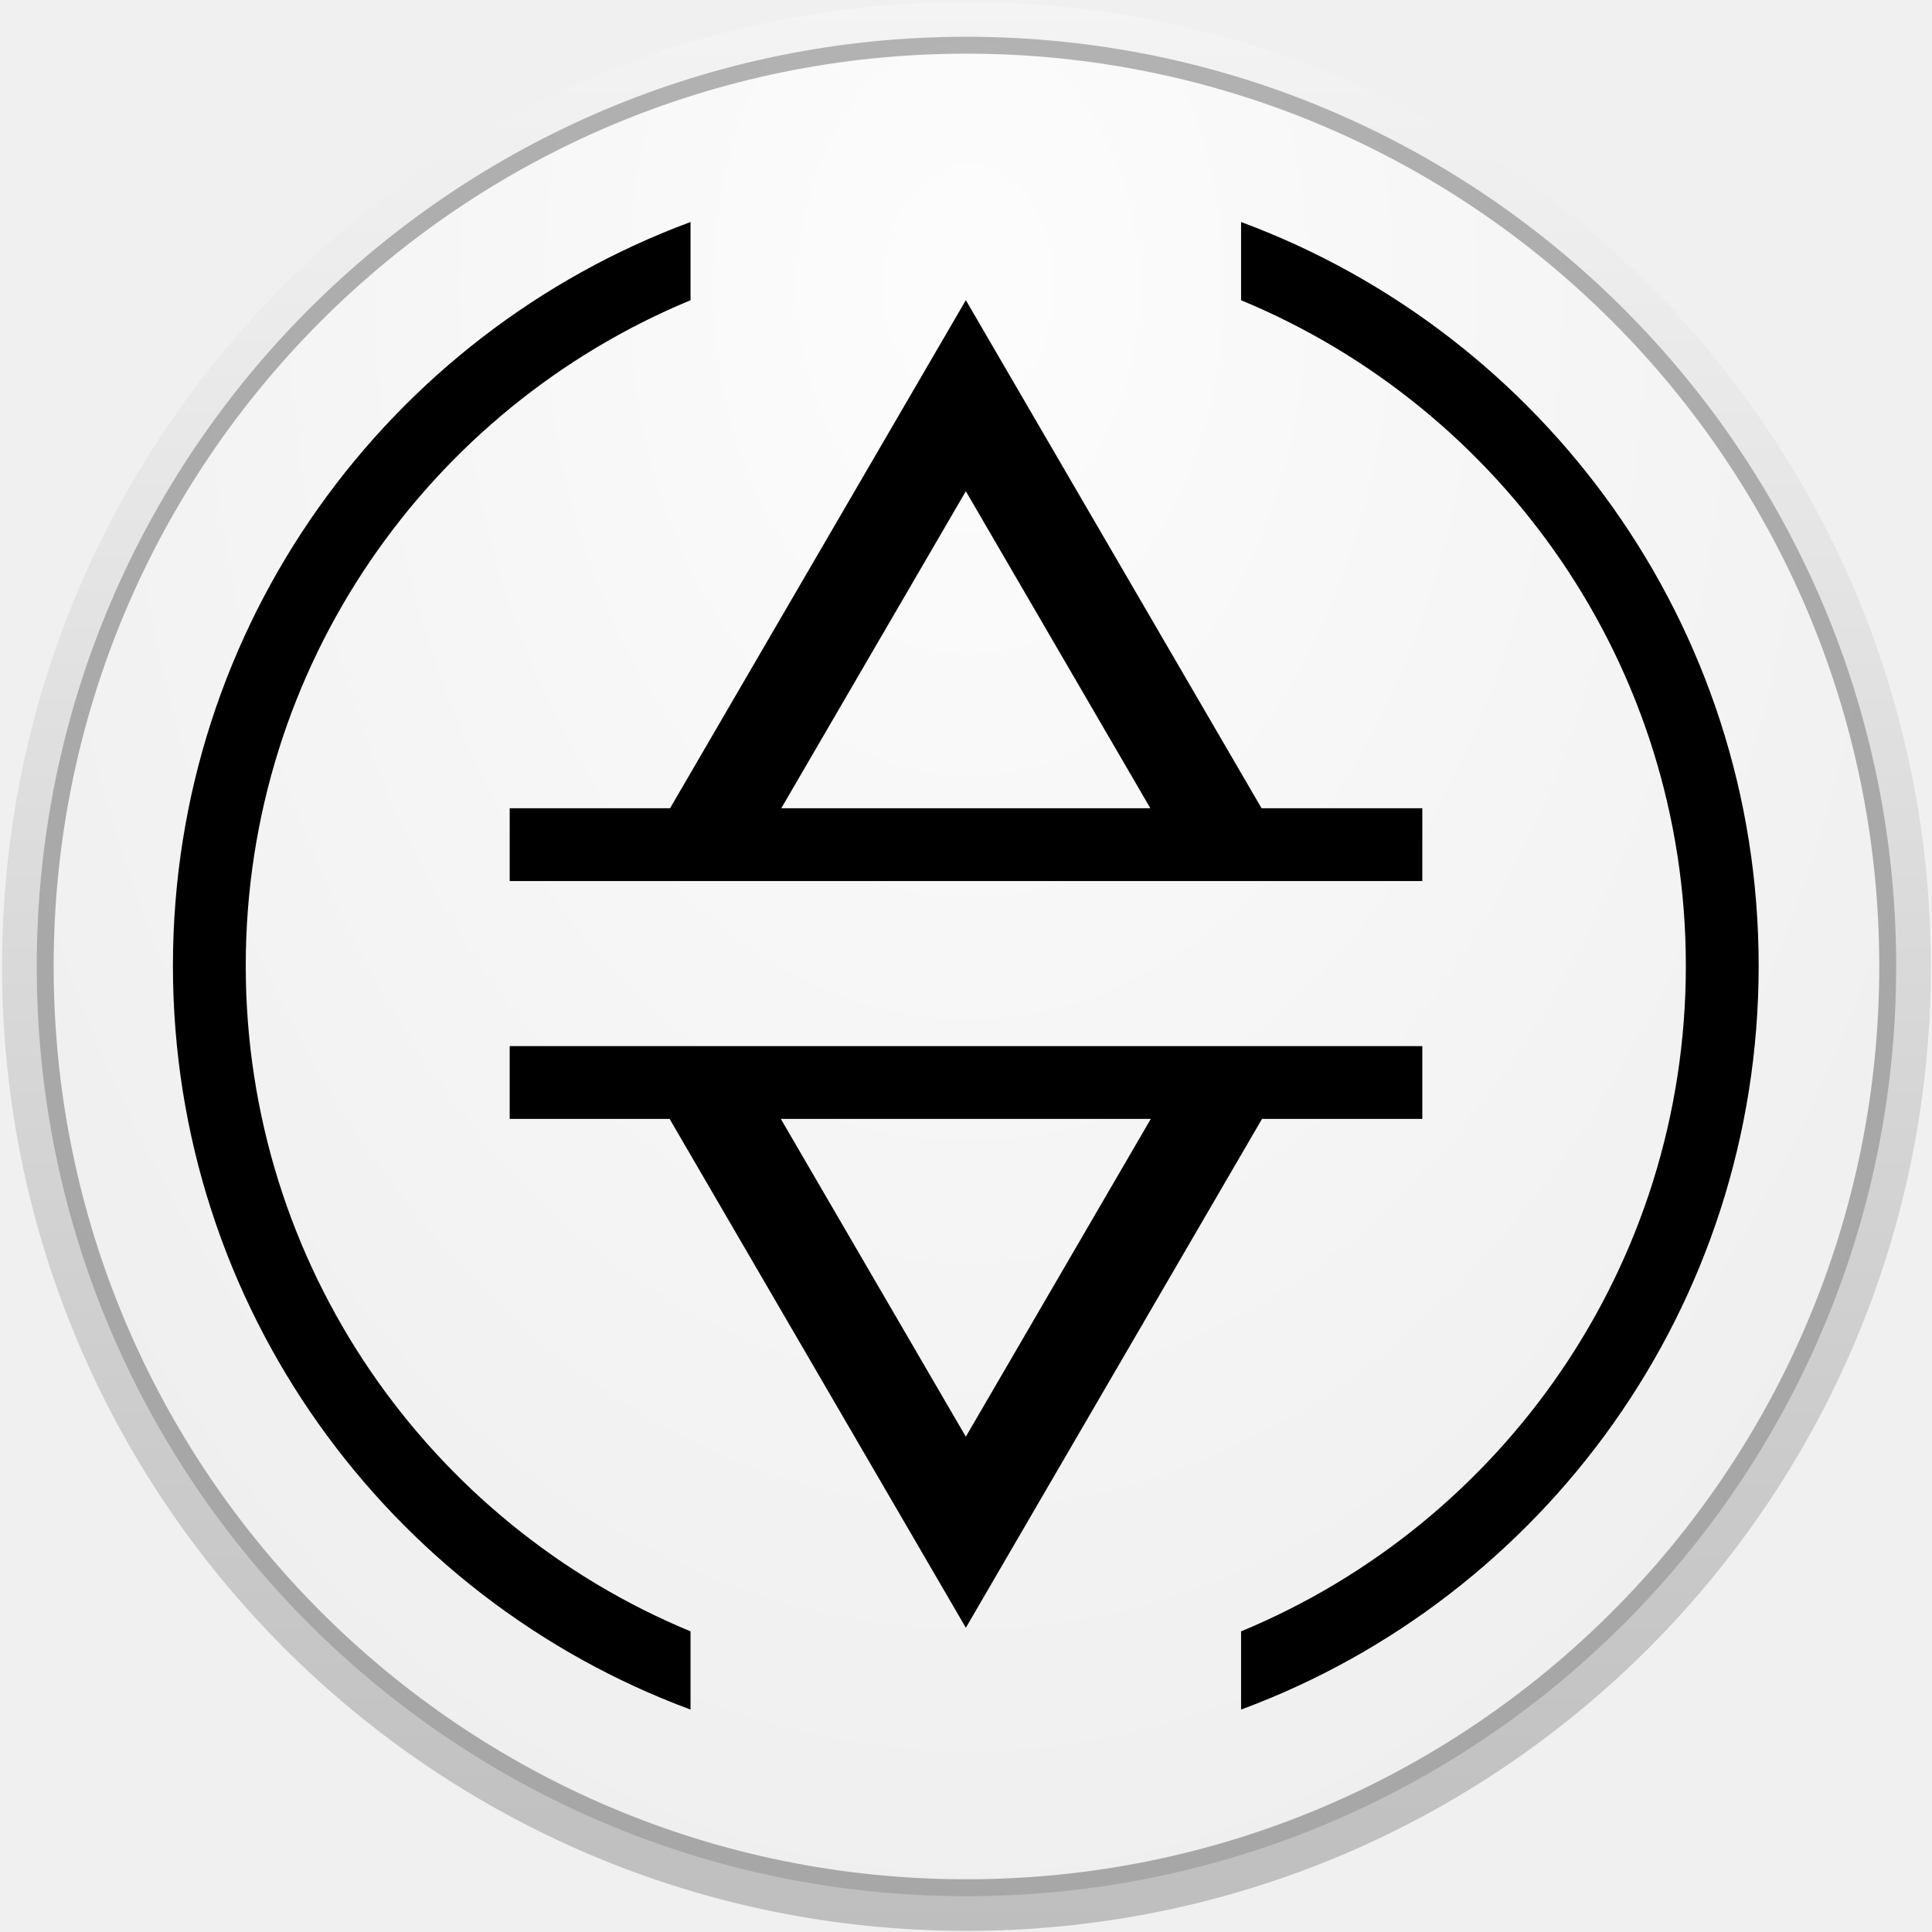
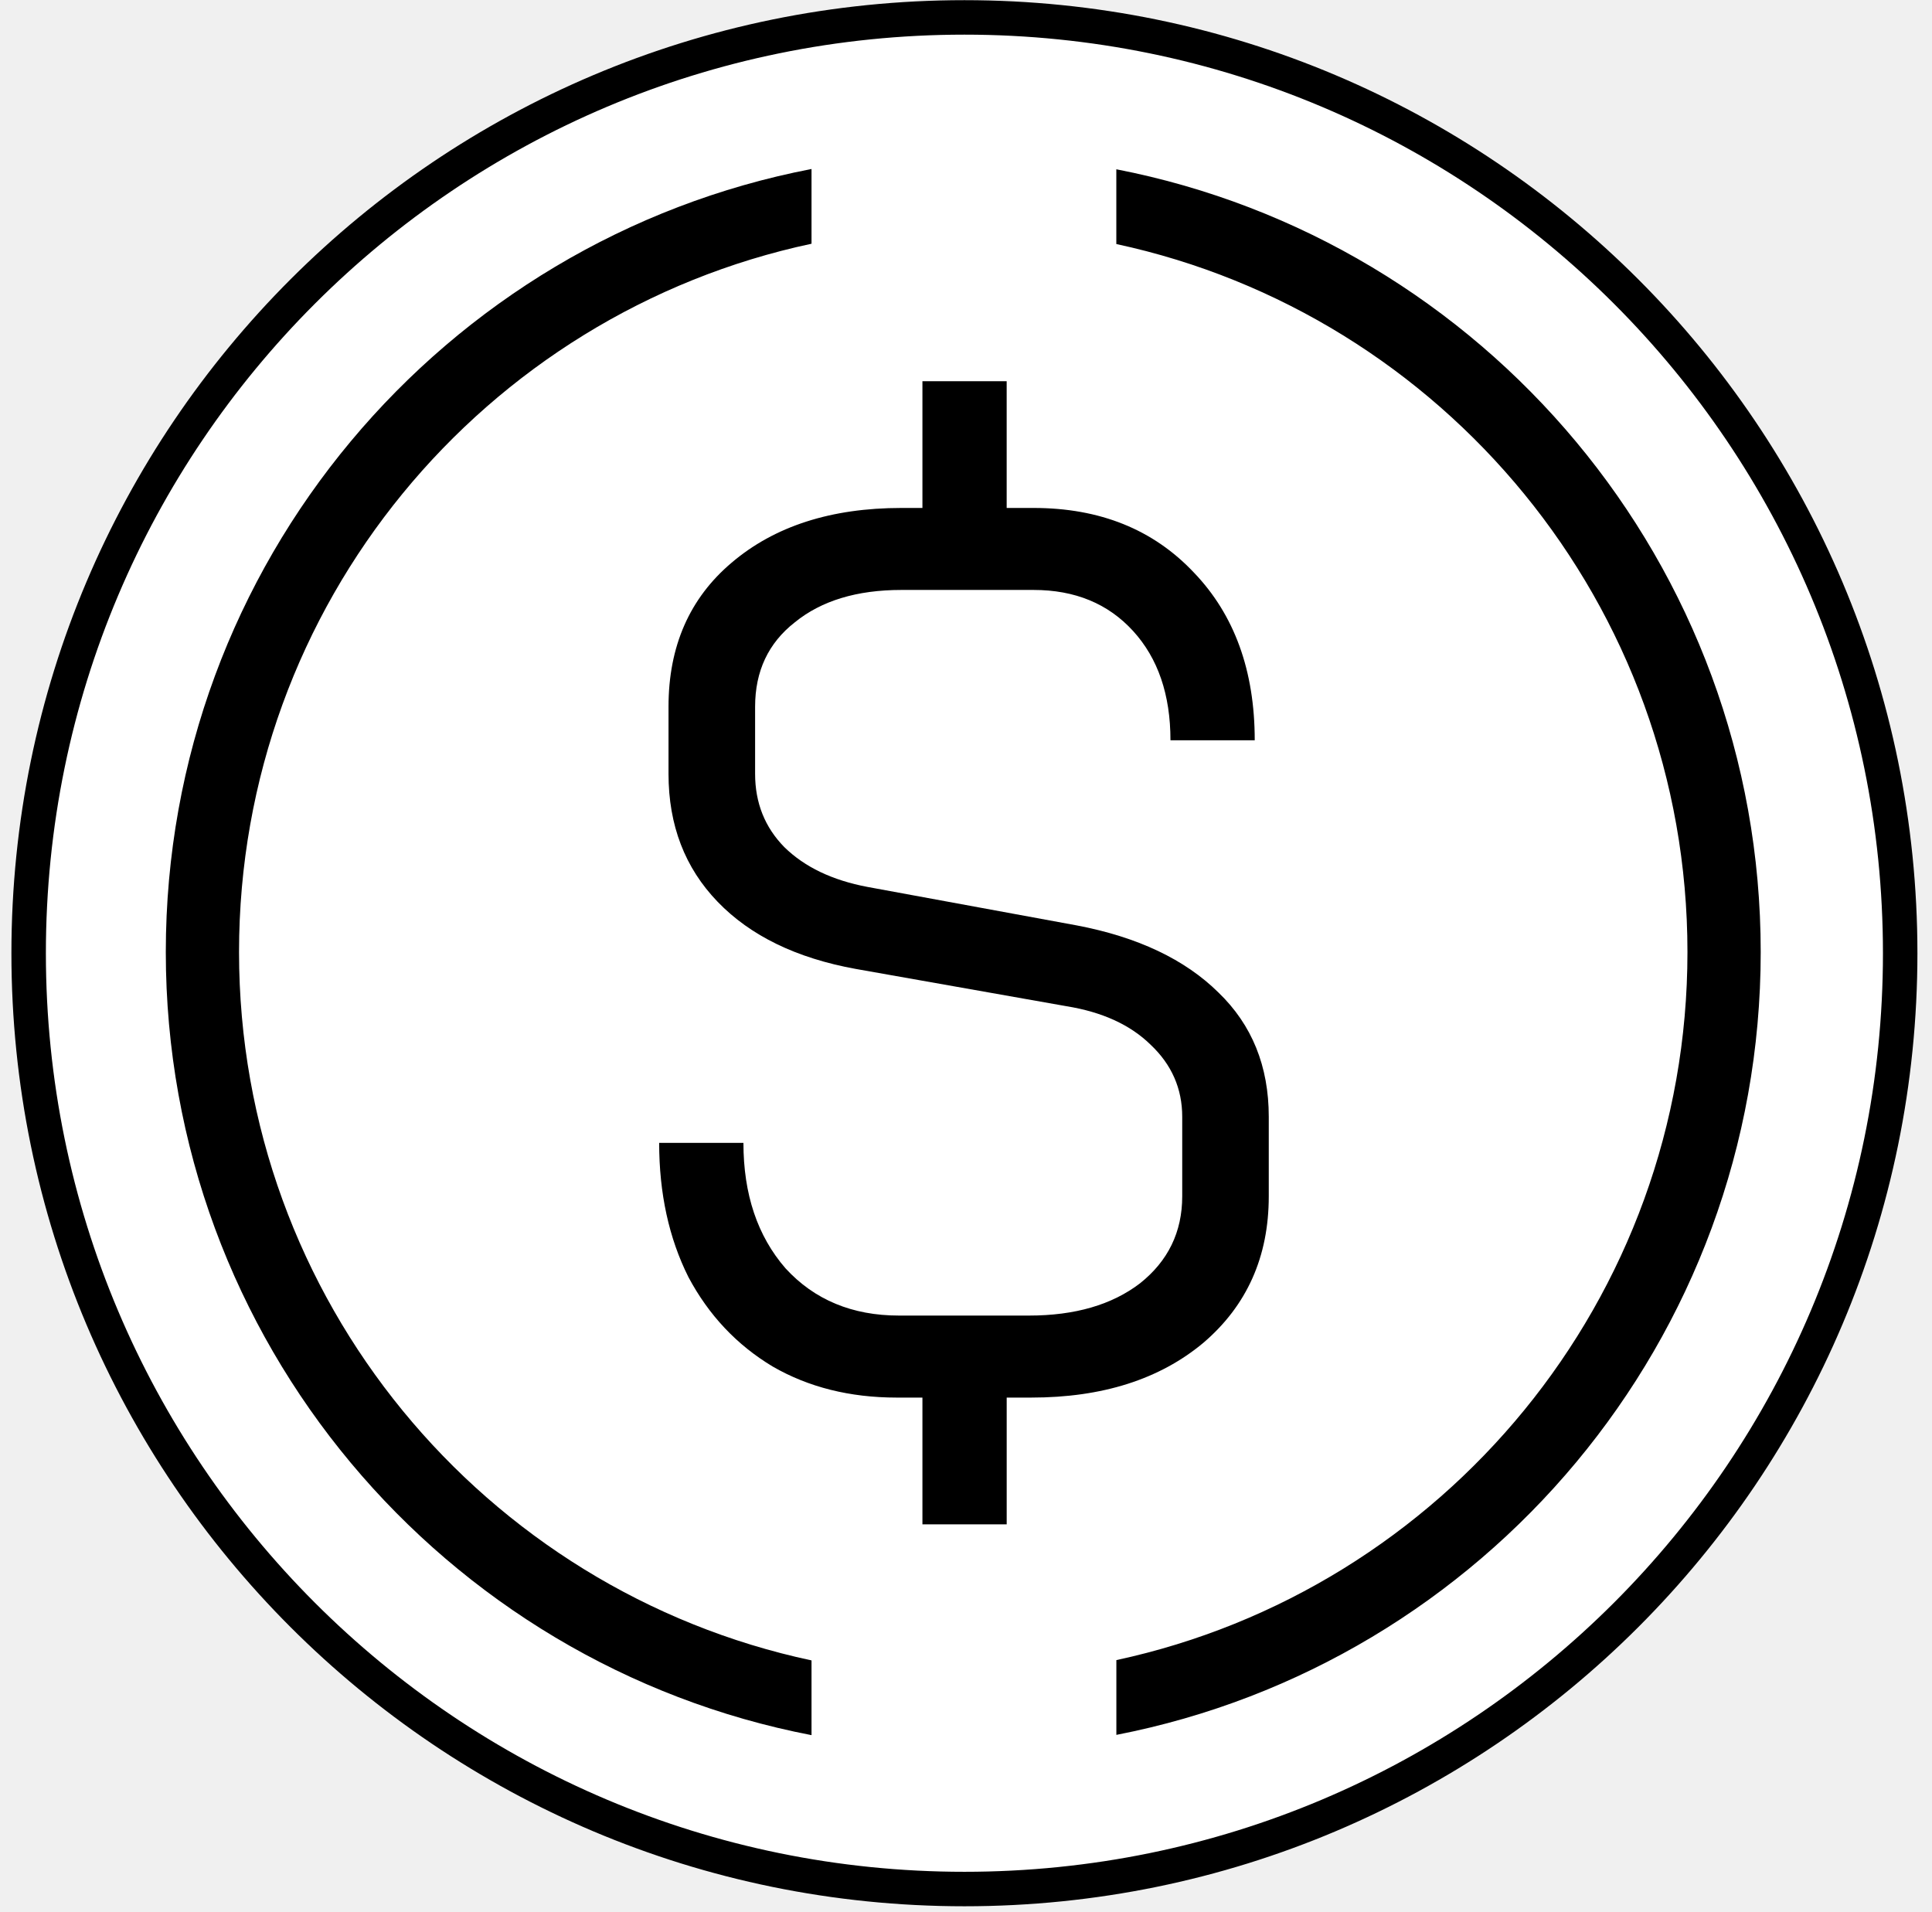
- <svg xmlns="http://www.w3.org/2000/svg" width="398" height="398" viewBox="0 0 398 398" fill="none">
-   <path d="M199.091 7.529H199.099C304.898 7.529 390.665 93.296 390.665 199.095V199.102C390.665 304.901 304.898 390.668 199.099 390.668H199.091C93.292 390.668 7.525 304.901 7.525 199.102V199.095C7.525 93.296 93.292 7.529 199.091 7.529Z" fill="white" stroke="#111111" stroke-width="7.057" />
-   <path d="M199.099 4H199.091C91.344 4 3.997 91.347 3.997 199.095V199.102C3.997 306.85 91.344 394.196 199.091 394.196H199.099C306.846 394.196 394.193 306.85 394.193 199.102V199.095C394.193 91.347 306.846 4 199.099 4Z" fill="url(#paint0_radial_2039_7253)" fill-opacity="0.7" />
-   <path d="M199.099 4H199.091C91.344 4 3.997 91.347 3.997 199.095V199.102C3.997 306.85 91.344 394.196 199.091 394.196H199.099C306.846 394.196 394.193 306.85 394.193 199.102V199.095C394.193 91.347 306.846 4 199.099 4Z" stroke="url(#paint1_linear_2039_7253)" stroke-width="7.146" />
-   <path fill-rule="evenodd" clip-rule="evenodd" d="M142.254 45.736C79.999 68.783 35.624 128.688 35.624 198.958C35.624 269.227 79.999 329.132 142.254 352.18V336.067C88.465 313.797 50.624 260.797 50.624 198.958C50.624 137.119 88.465 84.118 142.254 61.848V45.736ZM255.667 61.85V45.737C317.92 68.787 362.292 128.69 362.292 198.958C362.292 269.225 317.92 329.129 255.667 352.178V336.065C309.453 313.794 347.292 260.795 347.292 198.958C347.292 137.121 309.453 84.121 255.667 61.85Z" fill="black" />
-   <path fill-rule="evenodd" clip-rule="evenodd" d="M198.968 61.835L207.523 76.534L259.887 166.5H293V181.5H105V166.5H138.036L190.411 76.533L198.968 61.835ZM198.966 101.193L236.978 166.5H160.947L198.966 101.193ZM259.98 230.5H293V215.5H105V230.5H137.943L190.411 320.627L198.968 335.325L207.523 320.626L259.98 230.5ZM237.071 230.5H160.854L198.966 295.967L237.071 230.5Z" fill="black" />
-   <defs>
-     <radialGradient id="paint0_radial_2039_7253" cx="0" cy="0" r="1" gradientUnits="userSpaceOnUse" gradientTransform="translate(199.514 60.9737) rotate(90) scale(411.352 289.55)">
-       <stop offset="0.031" stop-color="#FAFAFA" />
-       <stop offset="1" stop-color="#E3E3E3" />
-     </radialGradient>
-     <linearGradient id="paint1_linear_2039_7253" x1="199.095" y1="0.319" x2="199.095" y2="397.878" gradientUnits="userSpaceOnUse">
-       <stop stop-color="#F4F4F4" />
-       <stop offset="1" stop-color="#BEBEBE" />
-     </linearGradient>
-   </defs>
+ <svg xmlns="http://www.w3.org/2000/svg" width="94" height="93" viewBox="0 0 94 93" fill="none">
+   <path d="M46.922.847h.002c25.144 0 45.528 20.384 45.528 45.528v.002c0 25.145-20.384 45.528-45.528 45.528h-.002c-25.144 0-45.528-20.383-45.528-45.528v-.002C1.394 21.231 21.778.847 46.922.847Z" fill="#fff" stroke="#000" stroke-width="1.677" />
+   <path fill-rule="evenodd" clip-rule="evenodd" d="M39.484 8.222C21.586 11.67 8.067 27.416 8.067 46.32s13.52 34.65 31.417 38.098v-3.636C23.568 77.389 11.63 63.249 11.63 46.32c0-16.928 11.938-31.069 27.854-34.462V8.223Zm14.83 3.65V8.236C72.18 11.709 85.666 27.44 85.666 46.32c0 18.88-13.486 34.611-31.35 38.085v-3.638C70.198 77.35 82.102 63.225 82.102 46.32S70.198 15.29 54.315 11.873Z" fill="#000" />
+   <path d="M52.394 45.024c2.96.564 5.257 1.652 6.889 3.264 1.632 1.572 2.448 3.587 2.448 6.045v3.869c0 2.942-1.063 5.32-3.188 7.133-2.126 1.773-4.915 2.66-8.369 2.66H48.98v6.166h-4.1v-6.166h-1.252c-2.277 0-4.289-.504-6.034-1.511-1.746-1.048-3.113-2.499-4.1-4.353-.948-1.894-1.423-4.07-1.423-6.528h4.1c0 2.498.682 4.533 2.049 6.105 1.404 1.531 3.245 2.297 5.522 2.297h6.32c2.239 0 4.041-.524 5.408-1.572 1.366-1.088 2.05-2.498 2.05-4.231v-3.869c0-1.37-.513-2.539-1.538-3.506-.987-.967-2.353-1.592-4.099-1.874L41.635 47.14c-2.885-.524-5.124-1.612-6.718-3.265-1.594-1.652-2.391-3.727-2.391-6.226v-3.264c0-2.942 1.024-5.28 3.074-7.012 2.087-1.774 4.84-2.66 8.255-2.66h1.025v-6.166h4.099v6.166h1.309c3.226 0 5.826 1.048 7.8 3.143 1.973 2.055 2.96 4.776 2.96 8.16h-4.1c0-2.216-.606-3.989-1.82-5.319-1.215-1.33-2.828-1.995-4.84-1.995h-6.433c-2.163 0-3.89.524-5.18 1.572-1.291 1.008-1.936 2.378-1.936 4.11v3.265c0 1.41.474 2.6 1.423 3.566.987.968 2.334 1.612 4.042 1.935l10.19 1.874Z" fill="#000" />
</svg>
